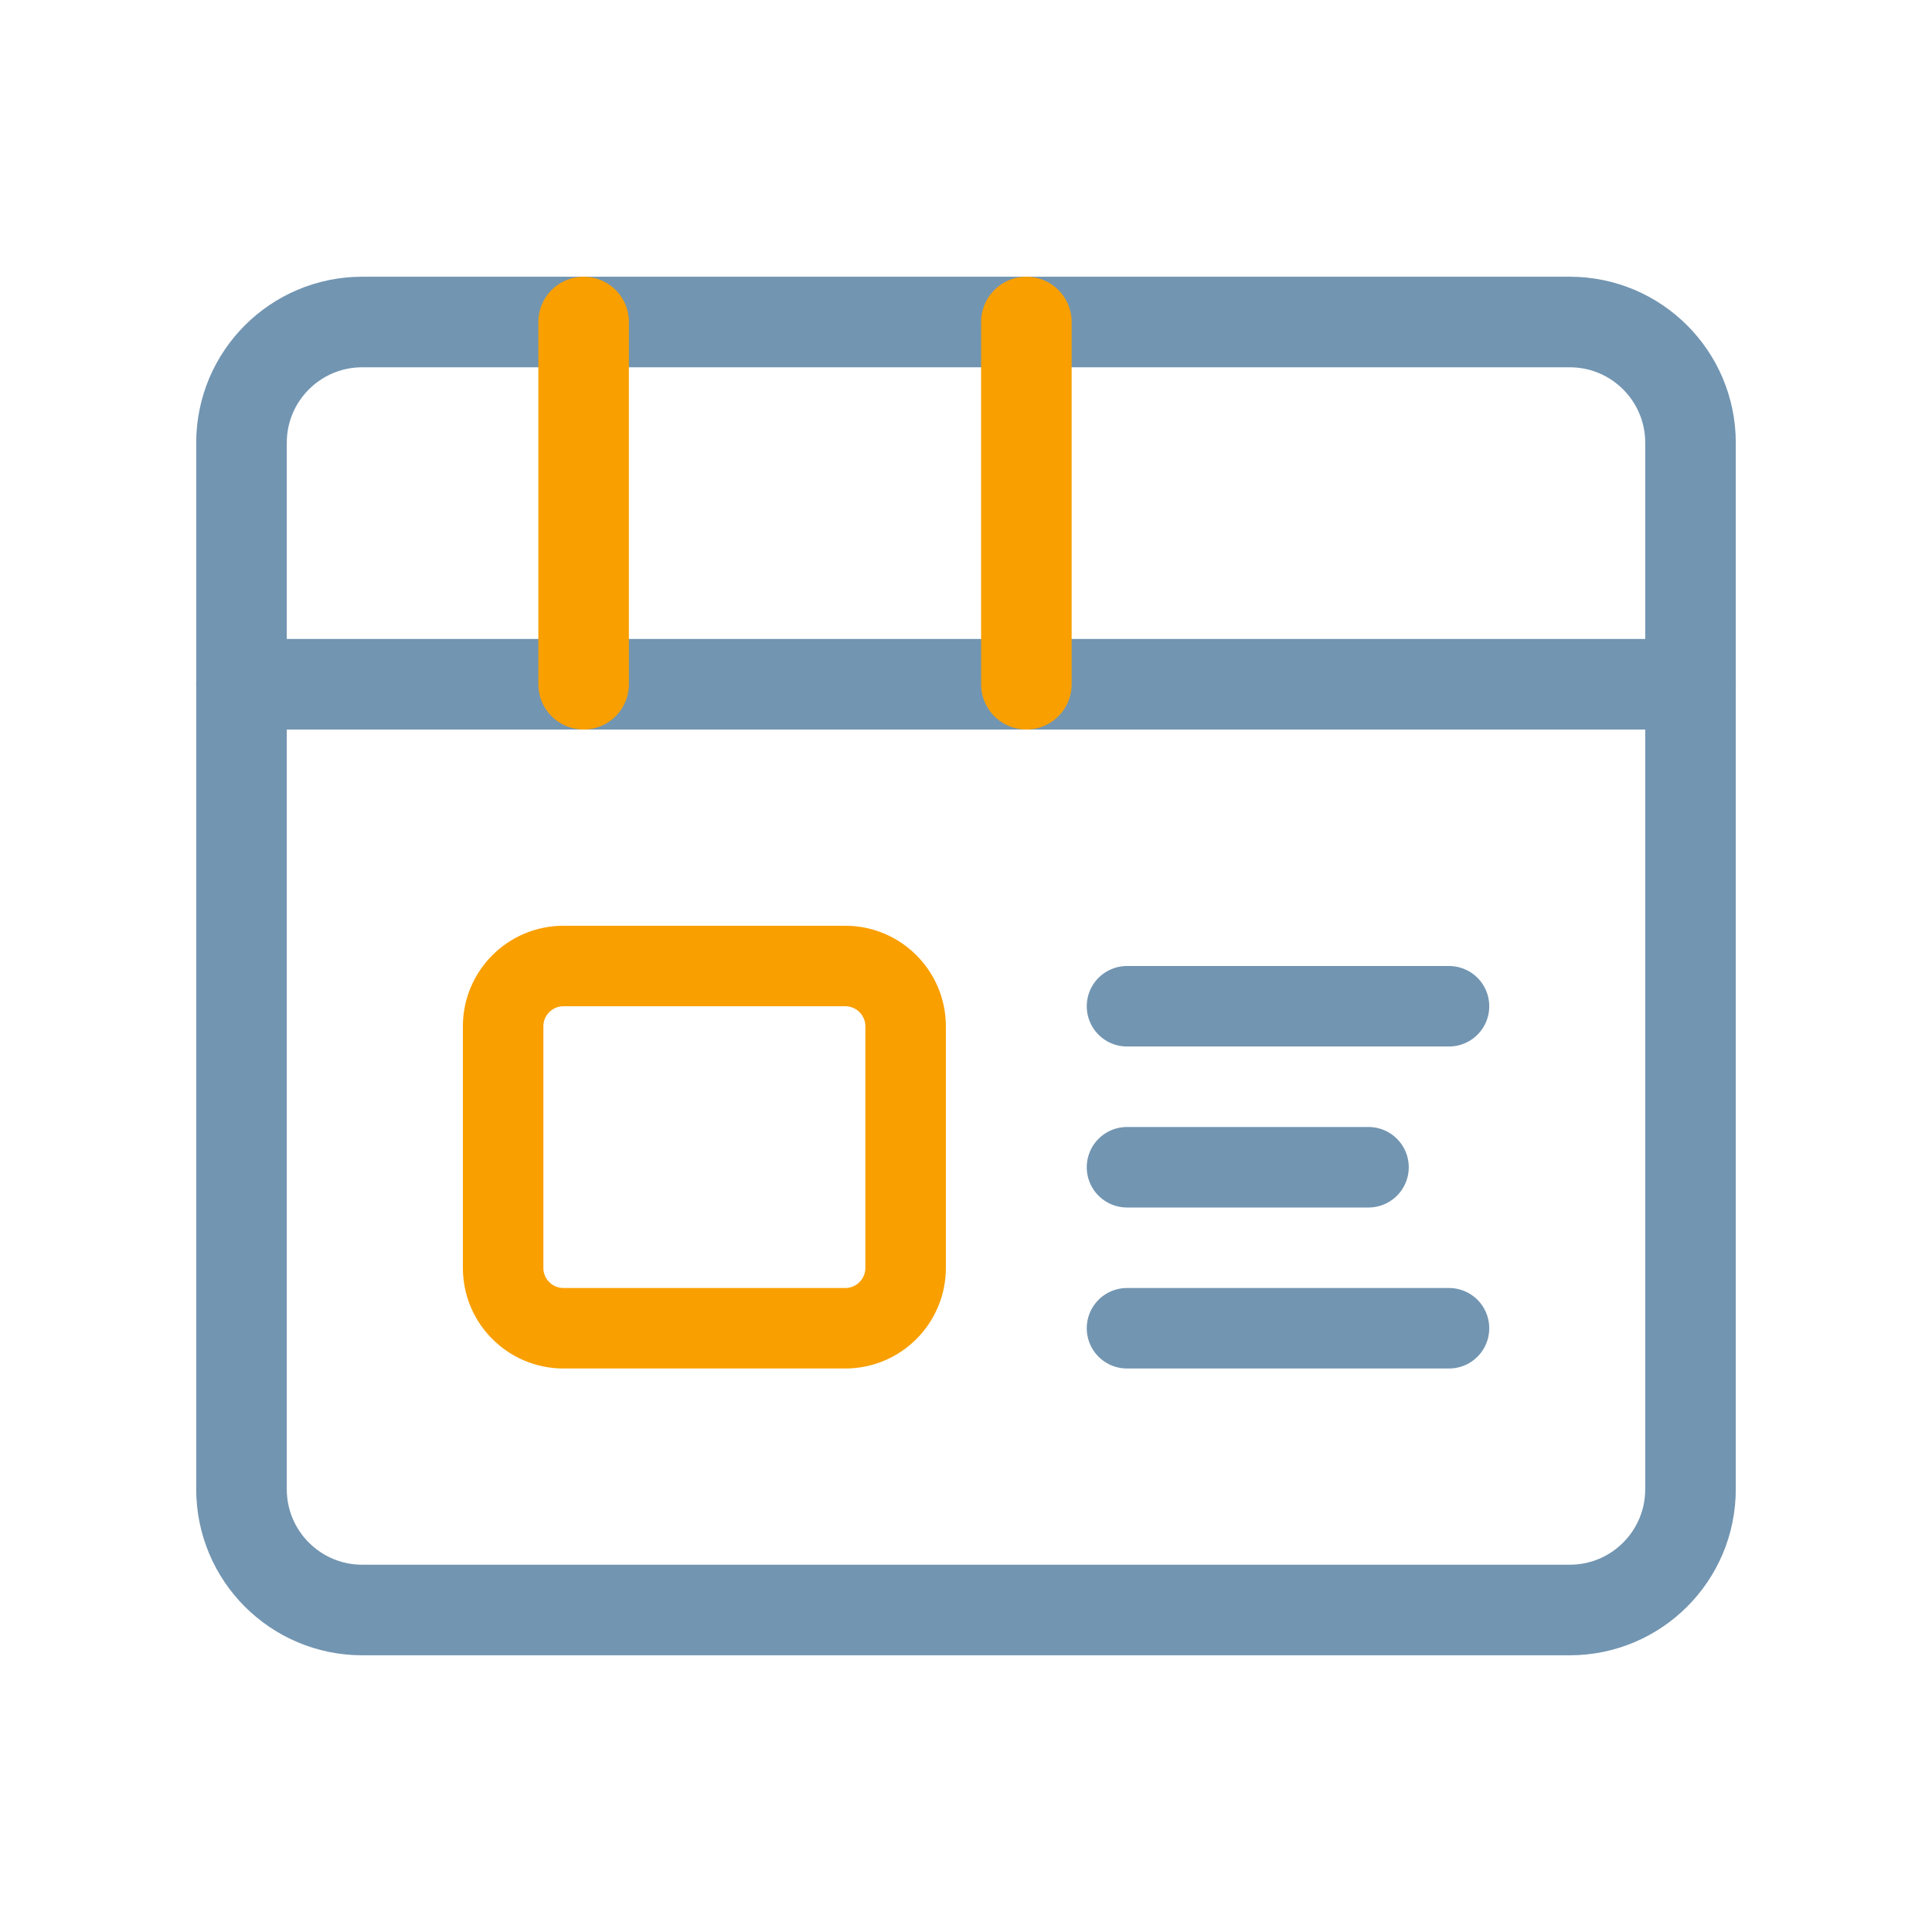
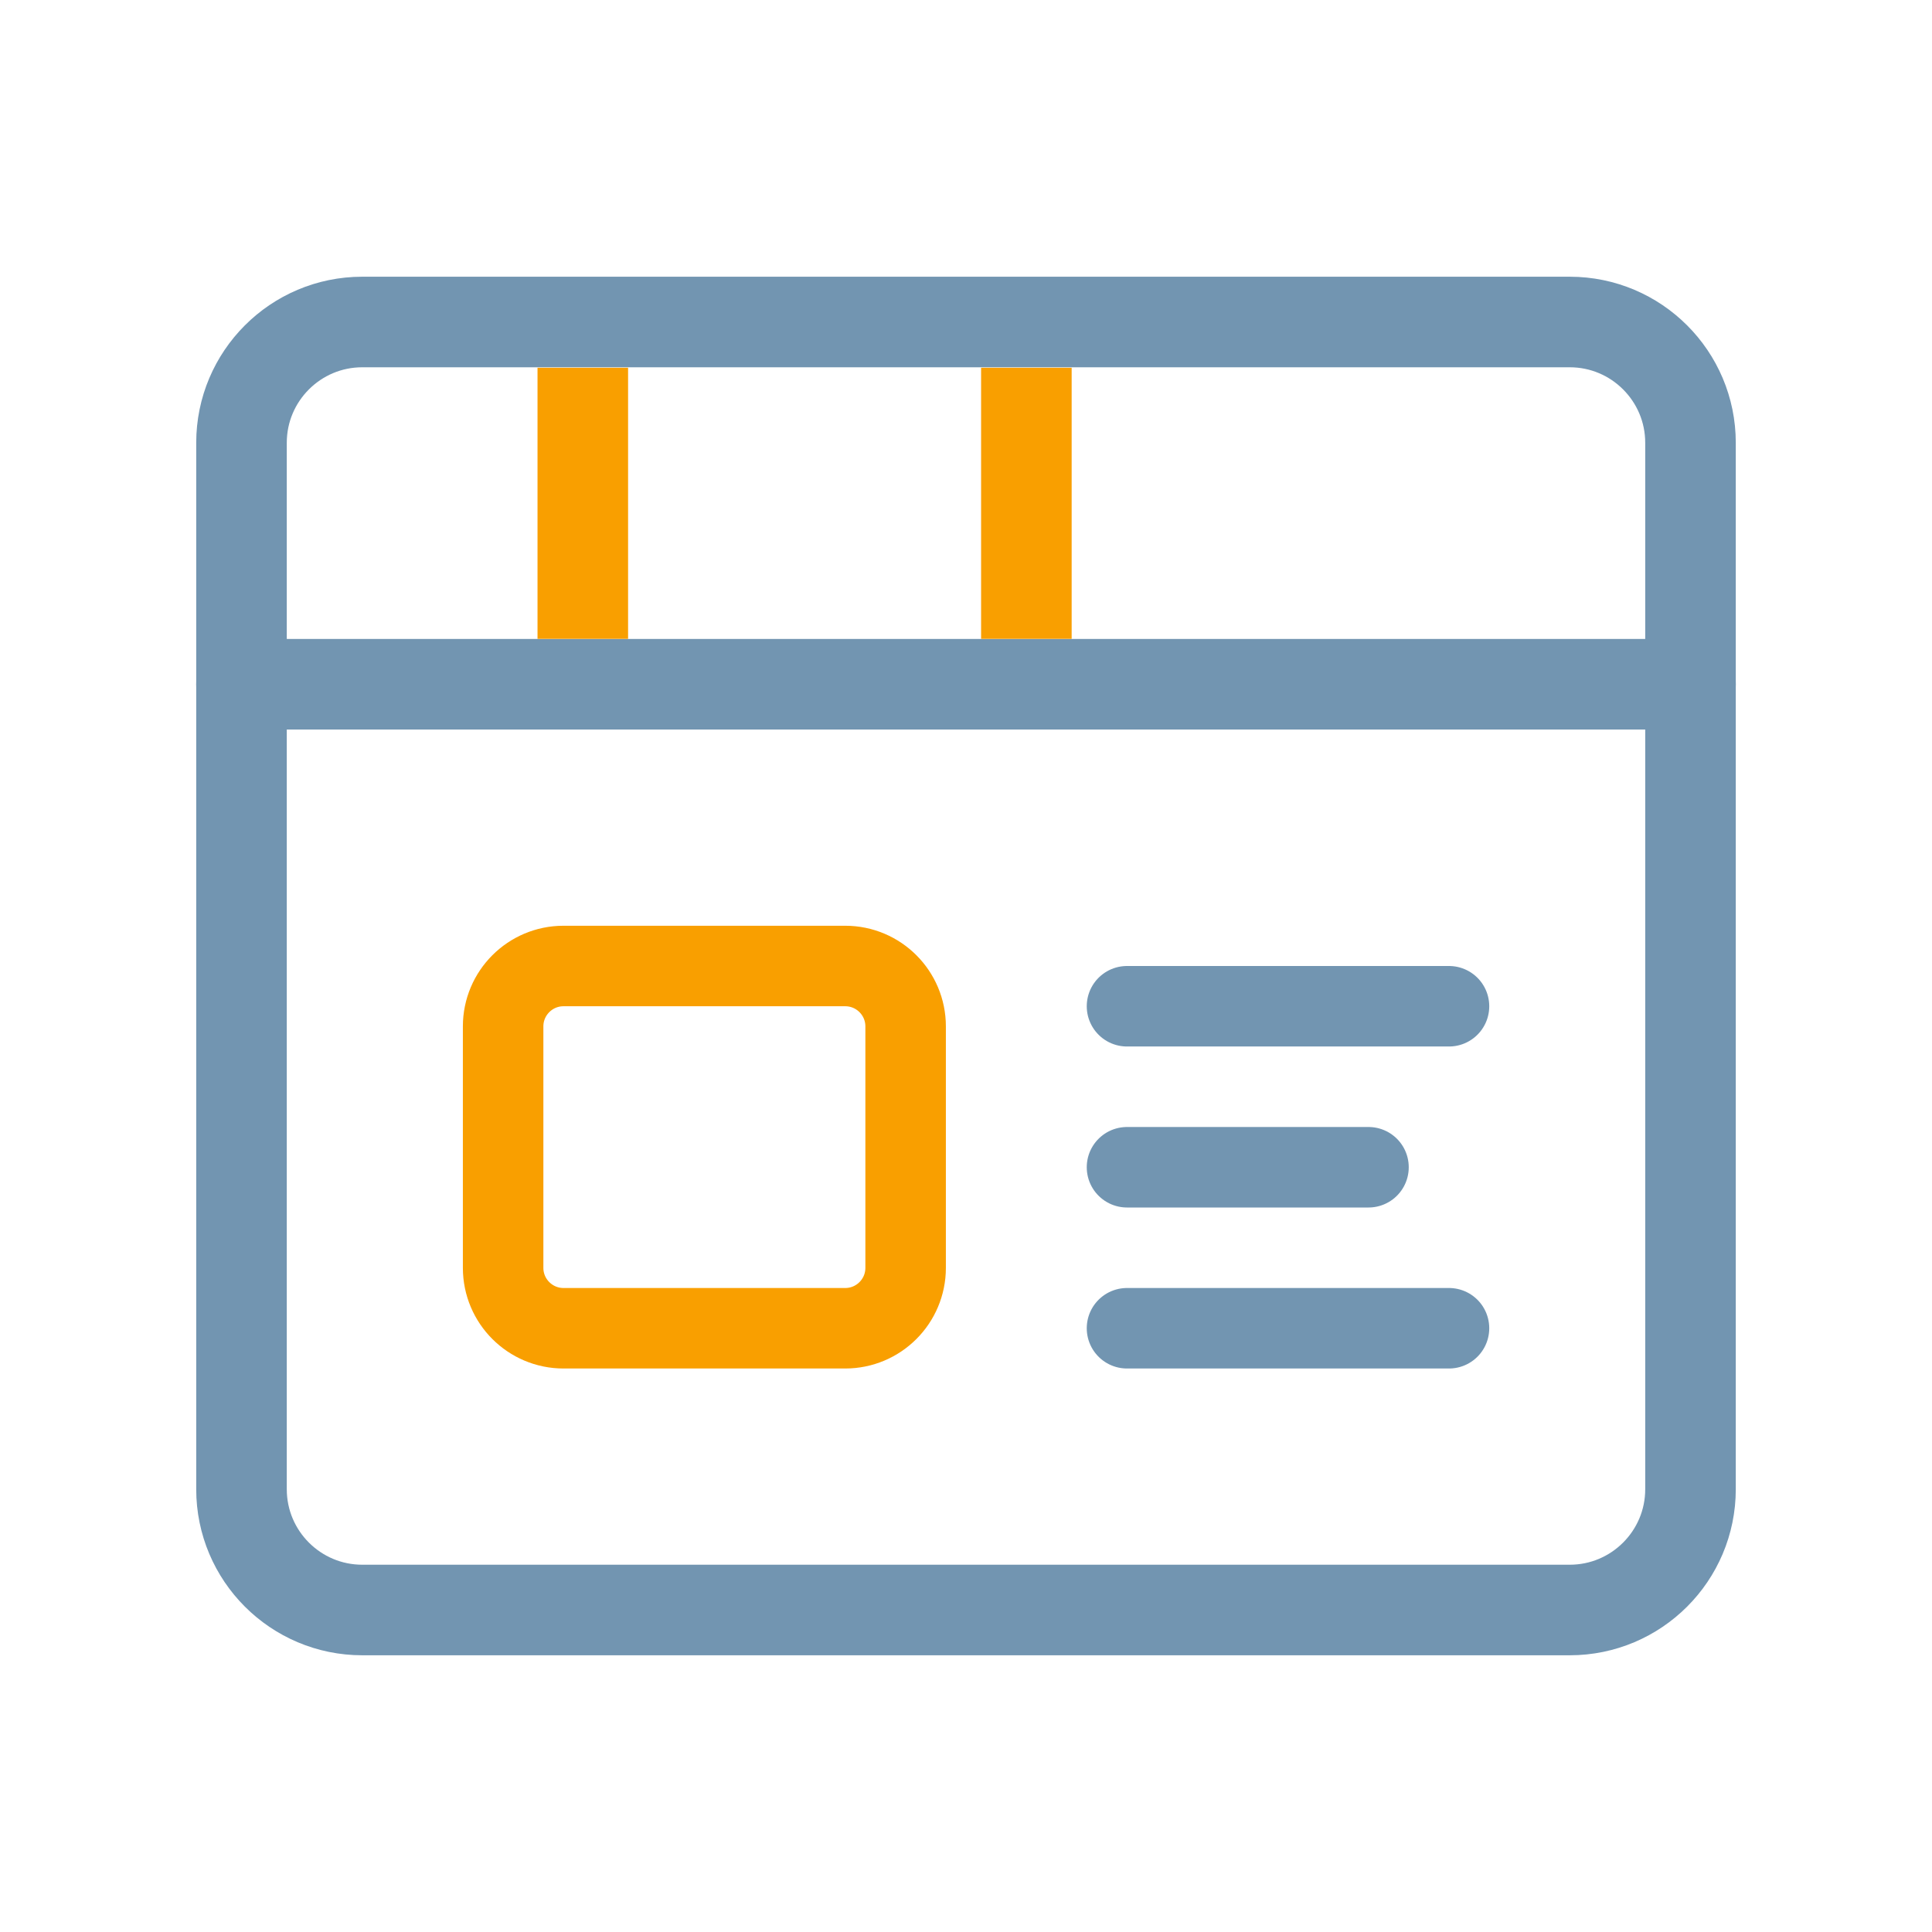
- <svg xmlns="http://www.w3.org/2000/svg" width="100%" height="100%" viewBox="0 0 96 96" version="1.1">
-   <g fill="none" stroke-linecap="round" stroke-linejoin="round">
-     <rect x="12" y="16" width="72" height="64" rx="6" stroke="rgb(114,149,177)" stroke-width="4.5" />
-     <path d="M12 34H84" stroke="rgb(114,149,177)" stroke-width="4.5" />
-     <path d="M29 16V34M51 16V34" stroke="rgb(249,159,0)" stroke-width="4.5" />
-     <rect x="25" y="48" width="20" height="18" rx="3" stroke="rgb(249,159,0)" stroke-width="4" />
-     <path d="M56 50H72M56 58H68M56 66H72" stroke="rgb(114,149,177)" stroke-width="4" />
+ <svg xmlns="http://www.w3.org/2000/svg" width="100%" height="100%" viewBox="0 0 96 96" version="1.1" xml:space="preserve" style="fill-rule:evenodd;clip-rule:evenodd;stroke-linecap:round;stroke-linejoin:round;">
+   <g>
+     <path d="M84,22L84,74C84,77.311 81.311,80 78,80L18,80C14.689,80 12,77.311 12,74L12,22C12,18.689 14.689,16 18,16L78,16C81.311,16 84,18.689 84,22Z" style="fill:none;stroke:rgb(114,149,177);stroke-width:4.5px;" />
+     <path d="M12,34L84,34" style="fill:none;fill-rule:nonzero;stroke:rgb(114,149,177);stroke-width:4.5px;" />
+     <path d="M28.959,18.273L28.959,31.744M51,18.273L51,31.744" style="fill:none;fill-rule:nonzero;stroke:rgb(249,159,0);stroke-width:4.5px;stroke-linecap:butt;" />
+     <path d="M45,51L45,63C45,64.656 43.656,66 42,66L28,66C26.344,66 25,64.656 25,63L25,51C25,49.344 26.344,48 28,48L42,48C43.656,48 45,49.344 45,51Z" style="fill:none;stroke:rgb(249,159,0);stroke-width:4px;" />
+     <path d="M56,50L72,50M56,58L68,58M56,66L72,66" style="fill:none;fill-rule:nonzero;stroke:rgb(114,149,177);stroke-width:4px;" />
  </g>
</svg>
